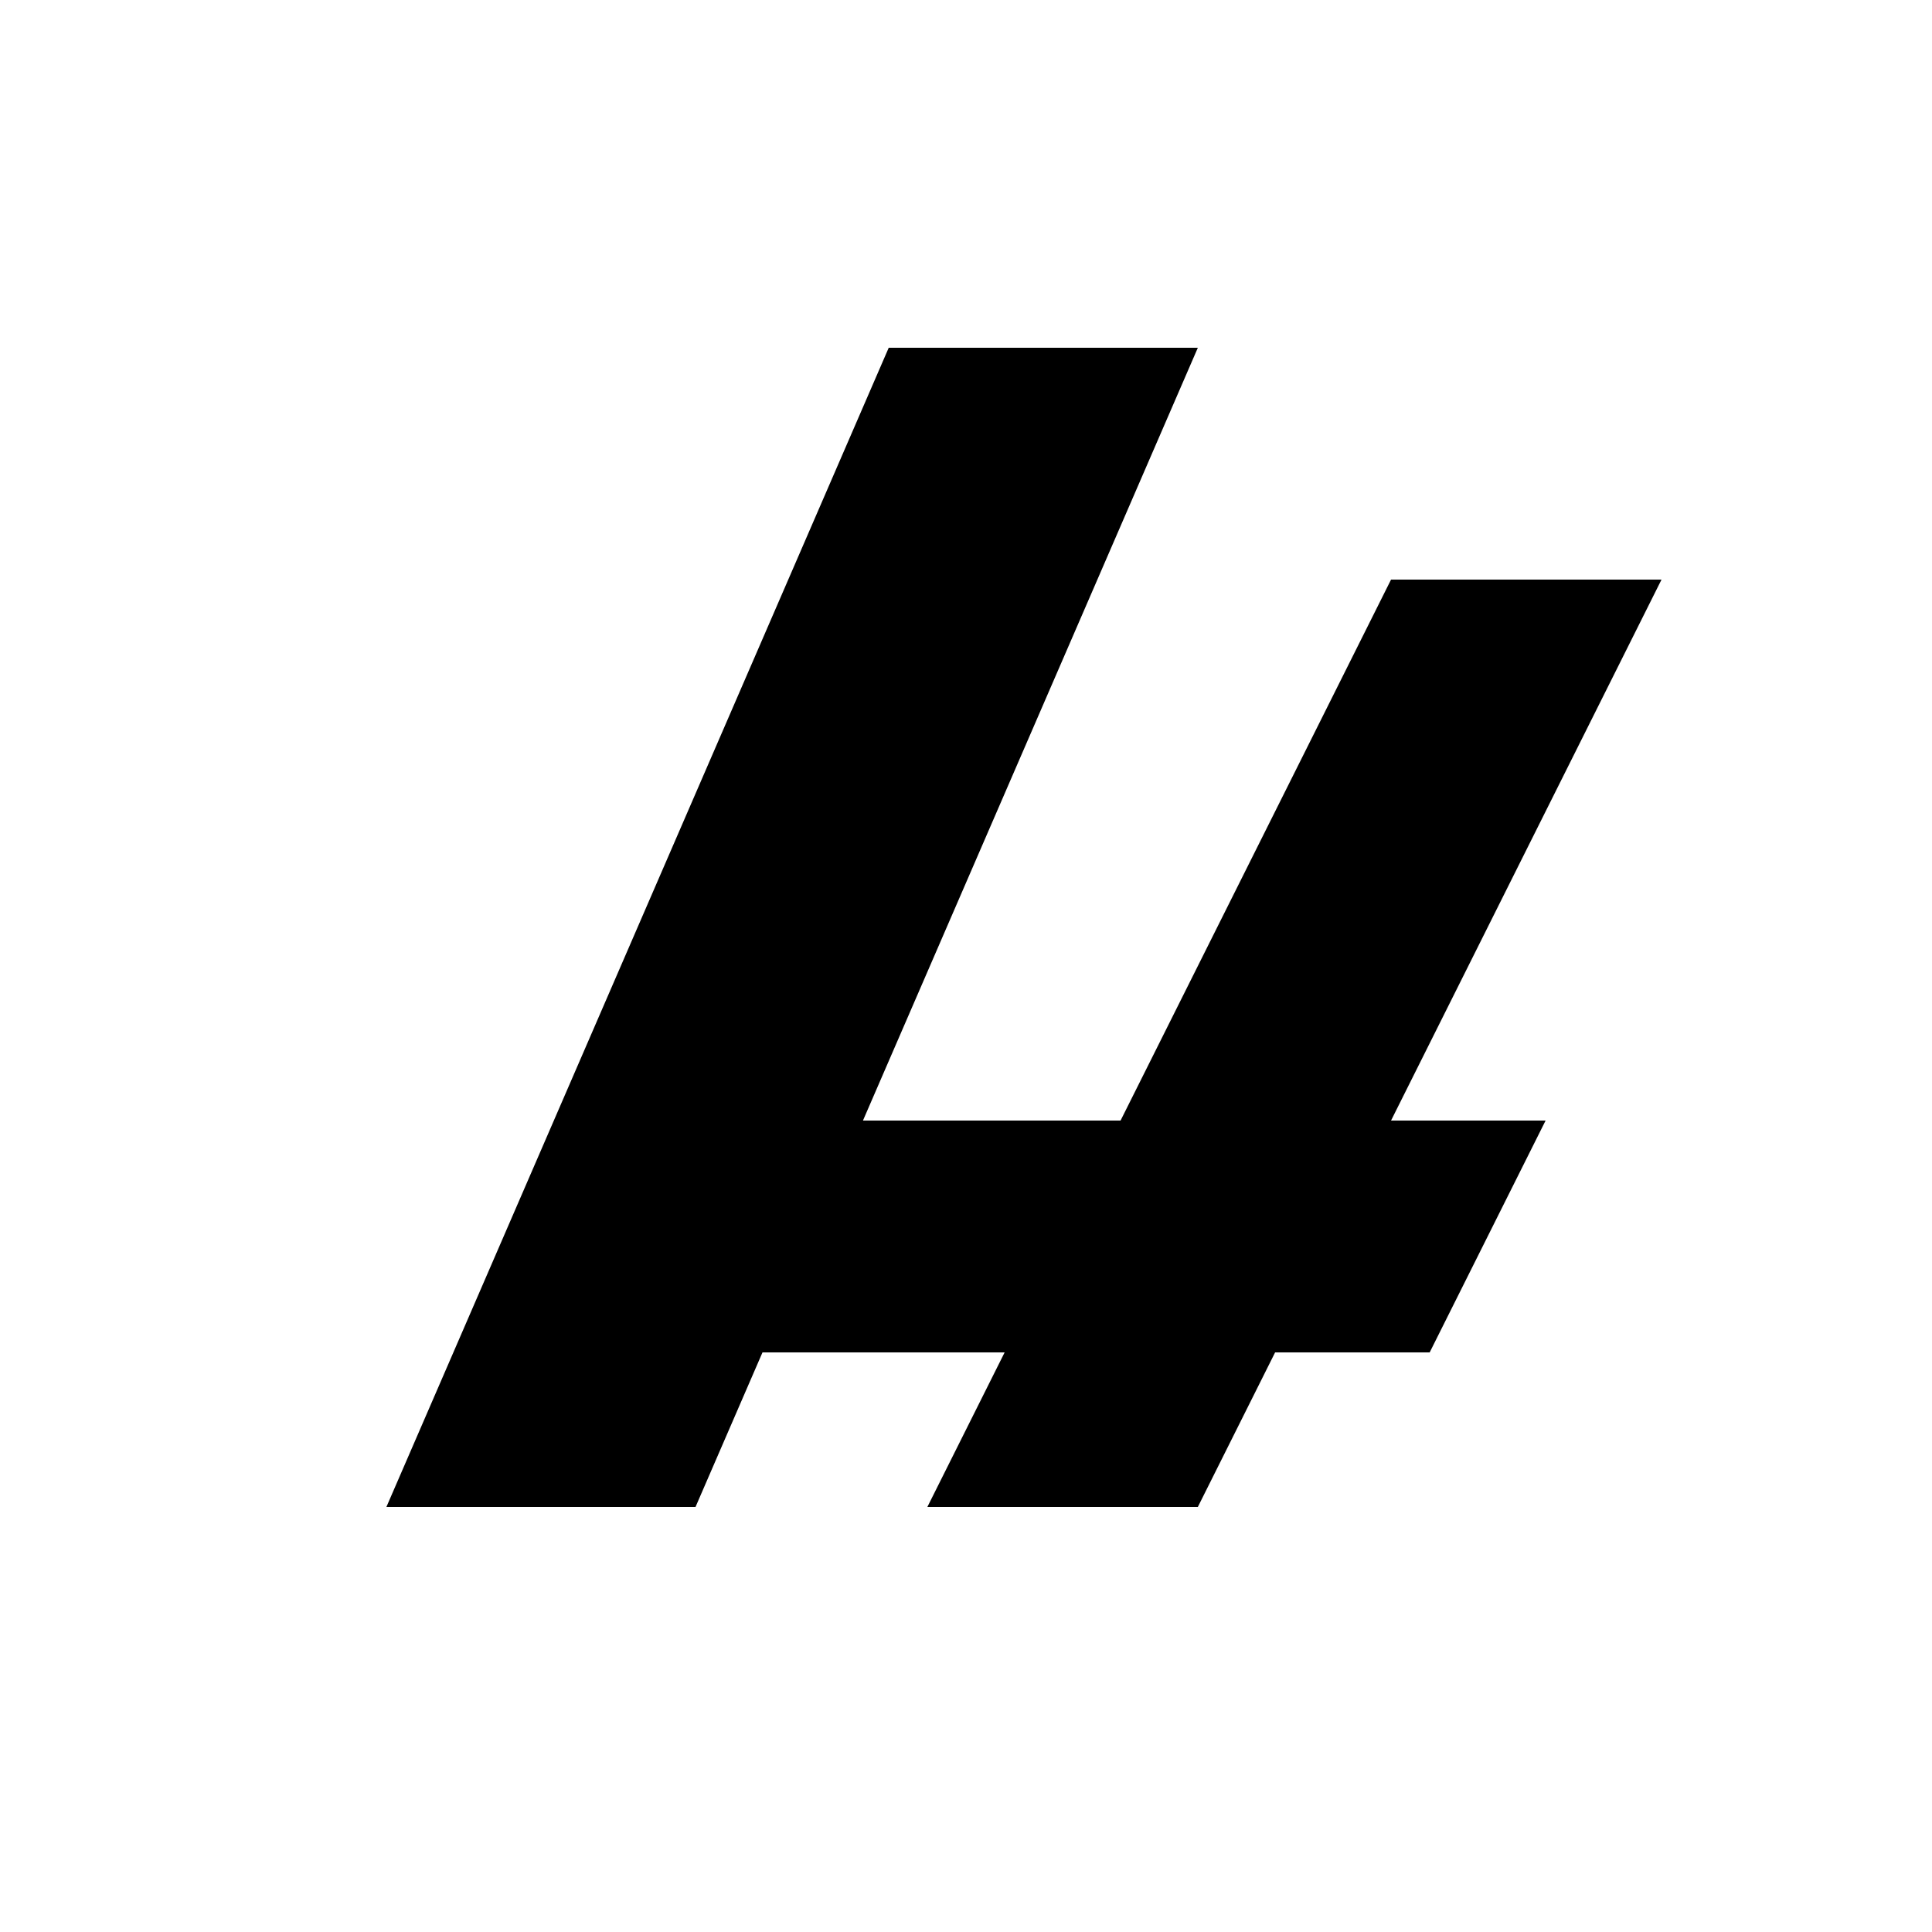
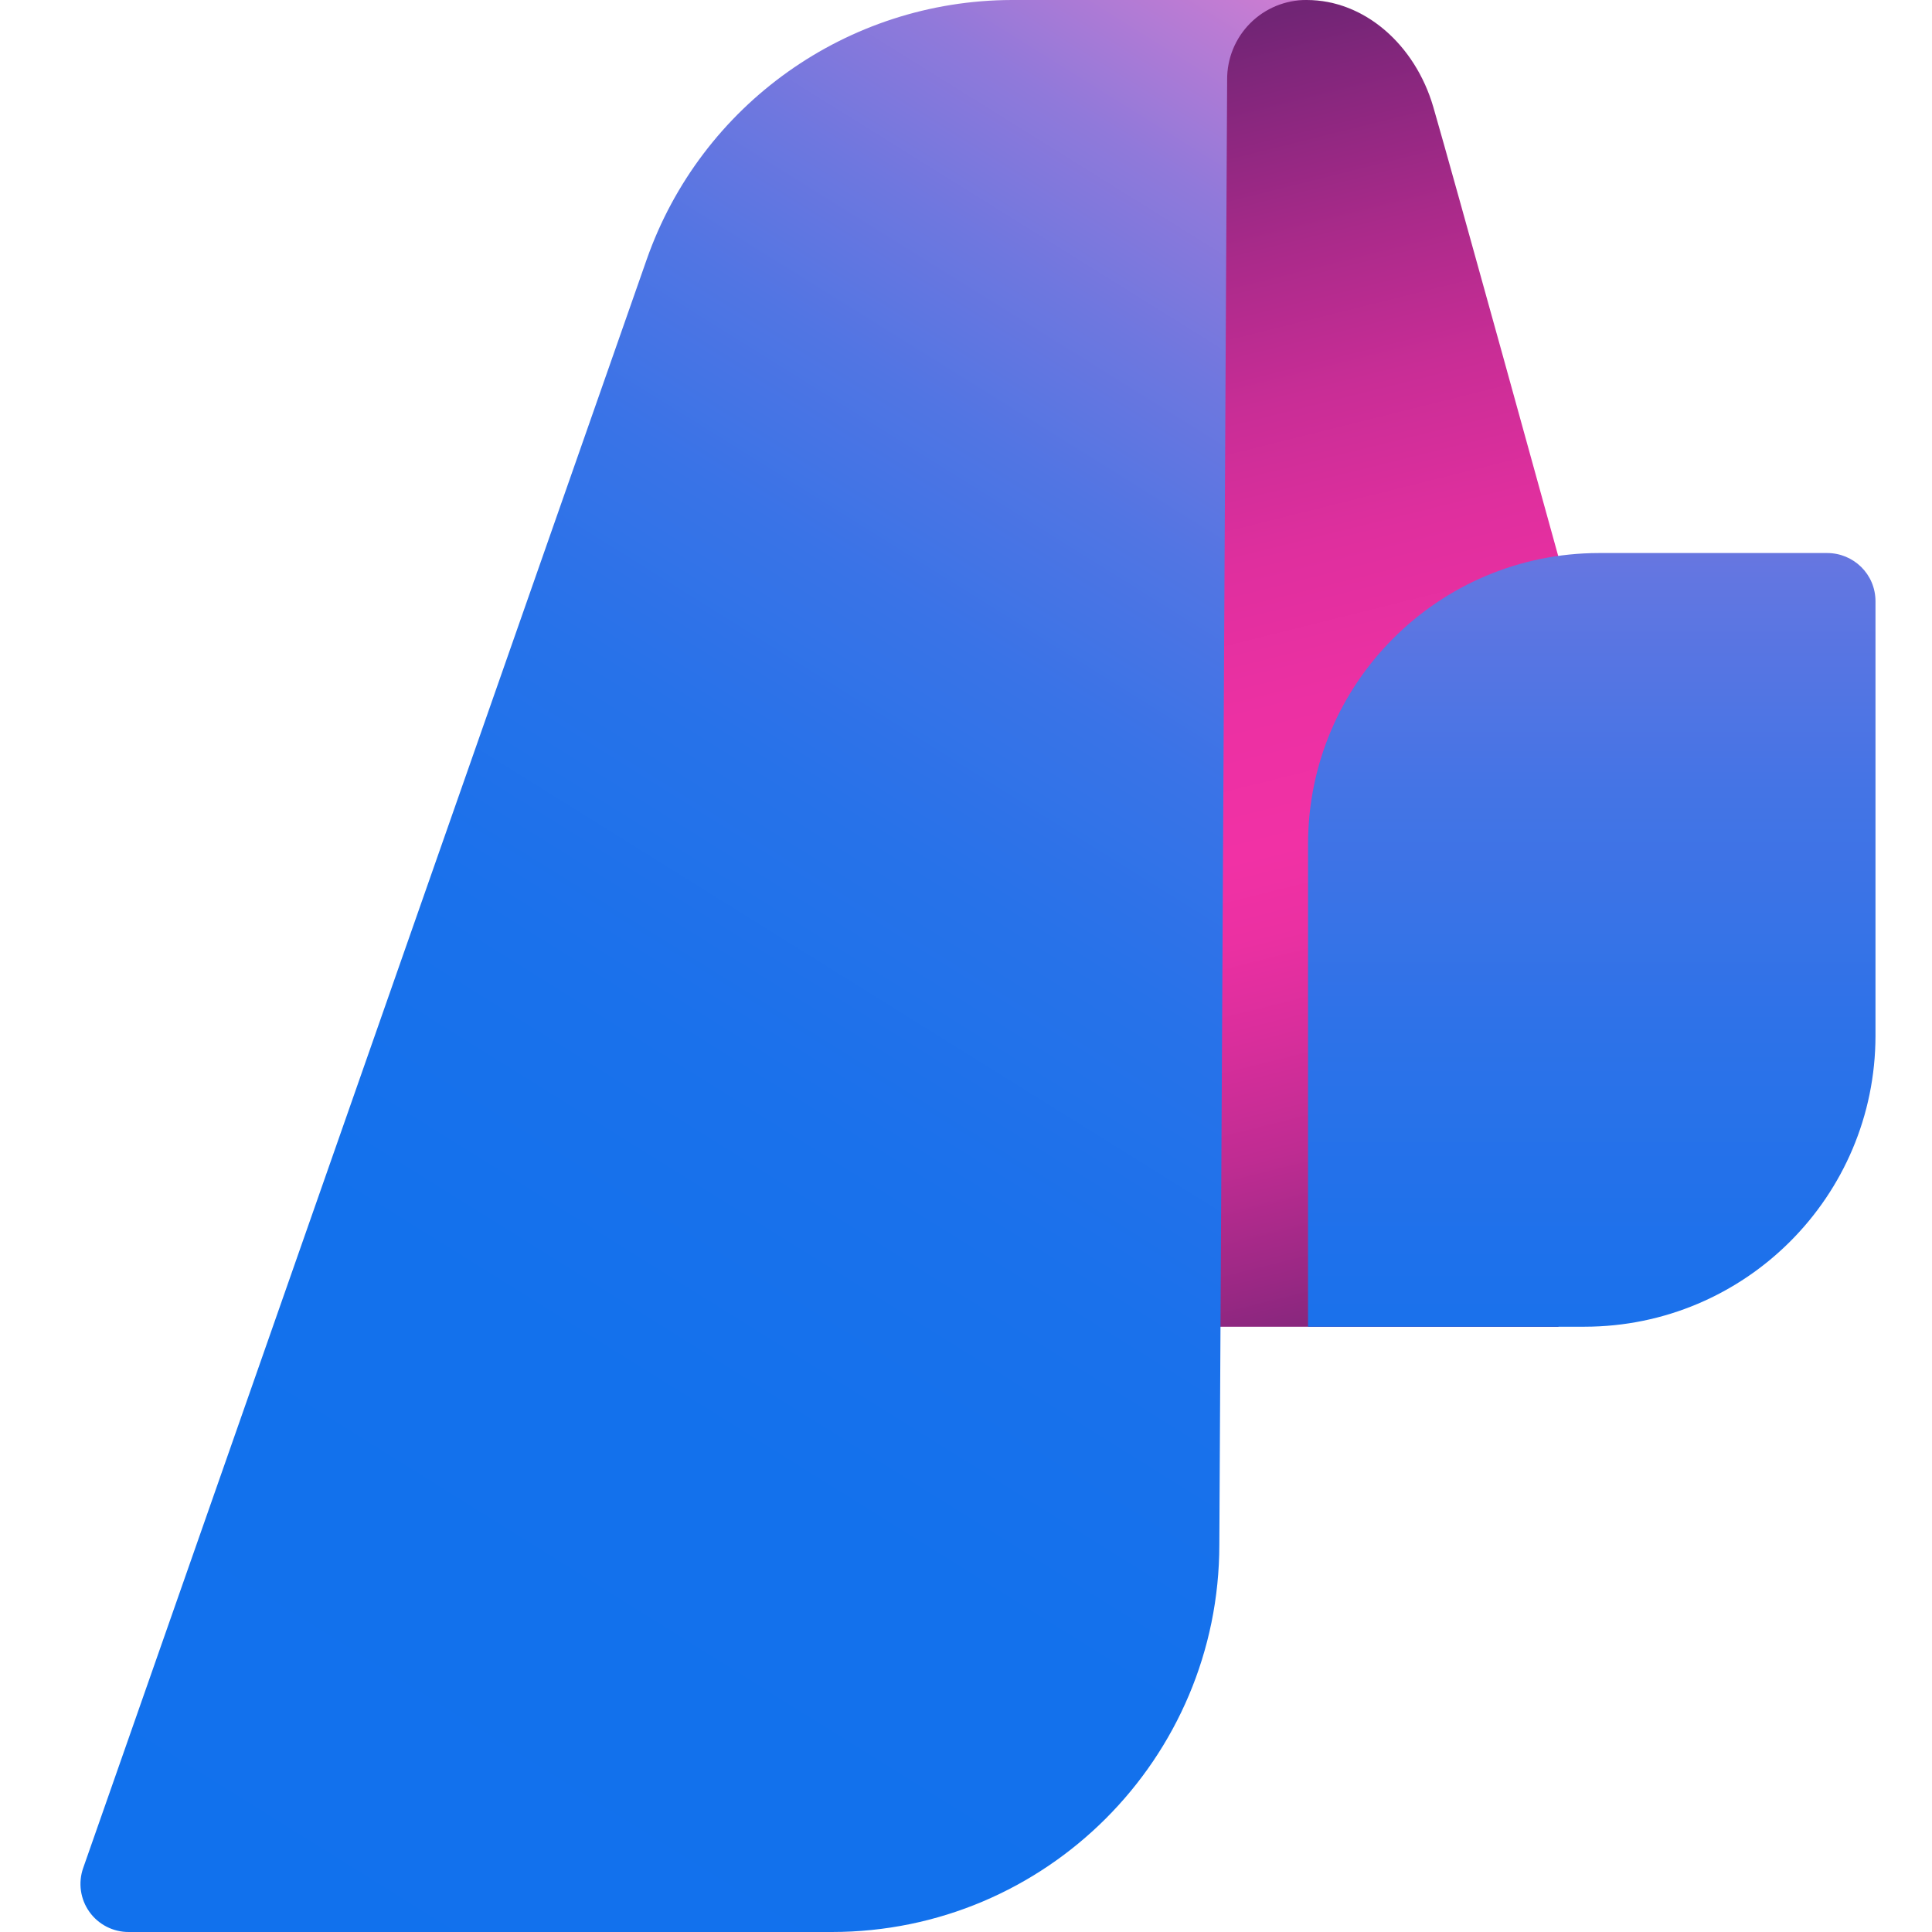
- <svg xmlns="http://www.w3.org/2000/svg" viewBox="0 0 100 100" fill="none">
-   <path d="M20 78L46 18H62L36 78H20Z" fill="black" />
-   <path d="M48 78L72 30H86L62 78H48Z" fill="black" />
-   <path d="M30 58H80L74 70H24L30 58Z" fill="black" />
+ <svg xmlns="http://www.w3.org/2000/svg" aria-hidden="true" viewBox="0 0 24 24">
+   <path clip-rule="evenodd" d="M16.233 0c.713 0 1.345.551 1.572 1.329.227.778 1.555 5.59 1.555 5.59v9.562h-4.813L14.645 0h1.588z" fill="url(#lobe-icons-azure-ai-0-_R_0_)" fill-rule="evenodd" />
+   <path d="M23.298 7.47c0-.34-.275-.6-.6-.6h-2.835a3.617 3.617 0 00-3.614 3.615v5.996h3.436a3.617 3.617 0 003.613-3.614V7.47z" fill="url(#lobe-icons-azure-ai-1-_R_0_)" />
+   <path clip-rule="evenodd" d="M16.233 0a.982.982 0 00-.989.989l-.097 18.198A4.814 4.814 0 0110.334 24H1.6a.597.597 0 01-.567-.794l7-19.981A4.819 4.819 0 0112.57 0h3.679-.016z" fill="url(#lobe-icons-azure-ai-2-_R_0_)" fill-rule="evenodd" />
+   <defs>
+     <linearGradient gradientUnits="userSpaceOnUse" id="lobe-icons-azure-ai-0-_R_0_" x1="18.242" x2="14.191" y1="16.837" y2=".616">
+       <stop stop-color="#712575" />
+       <stop offset=".09" stop-color="#9A2884" />
+       <stop offset=".18" stop-color="#BF2C92" />
+       <stop offset=".27" stop-color="#DA2E9C" />
+       <stop offset=".34" stop-color="#EB30A2" />
+       <stop offset=".4" stop-color="#F131A5" />
+       <stop offset=".5" stop-color="#EC30A3" />
+       <stop offset=".61" stop-color="#DF2F9E" />
+       <stop offset=".72" stop-color="#C92D96" />
+       <stop offset=".83" stop-color="#AA2A8A" />
+       <stop offset=".95" stop-color="#83267C" />
+       <stop offset="1" stop-color="#712575" />
+     </linearGradient>
+     <linearGradient gradientUnits="userSpaceOnUse" id="lobe-icons-azure-ai-1-_R_0_" x1="19.782" x2="19.782" y1=".34" y2="23.222">
+       <stop stop-color="#DA7ED0" />
+       <stop offset=".08" stop-color="#B17BD5" />
+       <stop offset=".19" stop-color="#8778DB" />
+       <stop offset=".3" stop-color="#6276E1" />
+       <stop offset=".41" stop-color="#4574E5" />
+       <stop offset=".54" stop-color="#2E72E8" />
+       <stop offset=".67" stop-color="#1D71EB" />
+       <stop offset=".81" stop-color="#1471EC" />
+       <stop offset="1" stop-color="#1171ED" />
+     </linearGradient>
+     <linearGradient gradientUnits="userSpaceOnUse" id="lobe-icons-azure-ai-2-_R_0_" x1="18.404" x2="3.236" y1=".859" y2="25.183">
+       <stop stop-color="#DA7ED0" />
+       <stop offset=".05" stop-color="#B77BD4" />
+       <stop offset=".11" stop-color="#9079DA" />
+       <stop offset=".18" stop-color="#6E77DF" />
+       <stop offset=".25" stop-color="#5175E3" />
+       <stop offset=".33" stop-color="#3973E7" />
+       <stop offset=".42" stop-color="#2772E9" />
+       <stop offset=".54" stop-color="#1A71EB" />
+       <stop offset=".68" stop-color="#1371EC" />
+       <stop offset="1" stop-color="#1171ED" />
+     </linearGradient>
+   </defs>
</svg>
